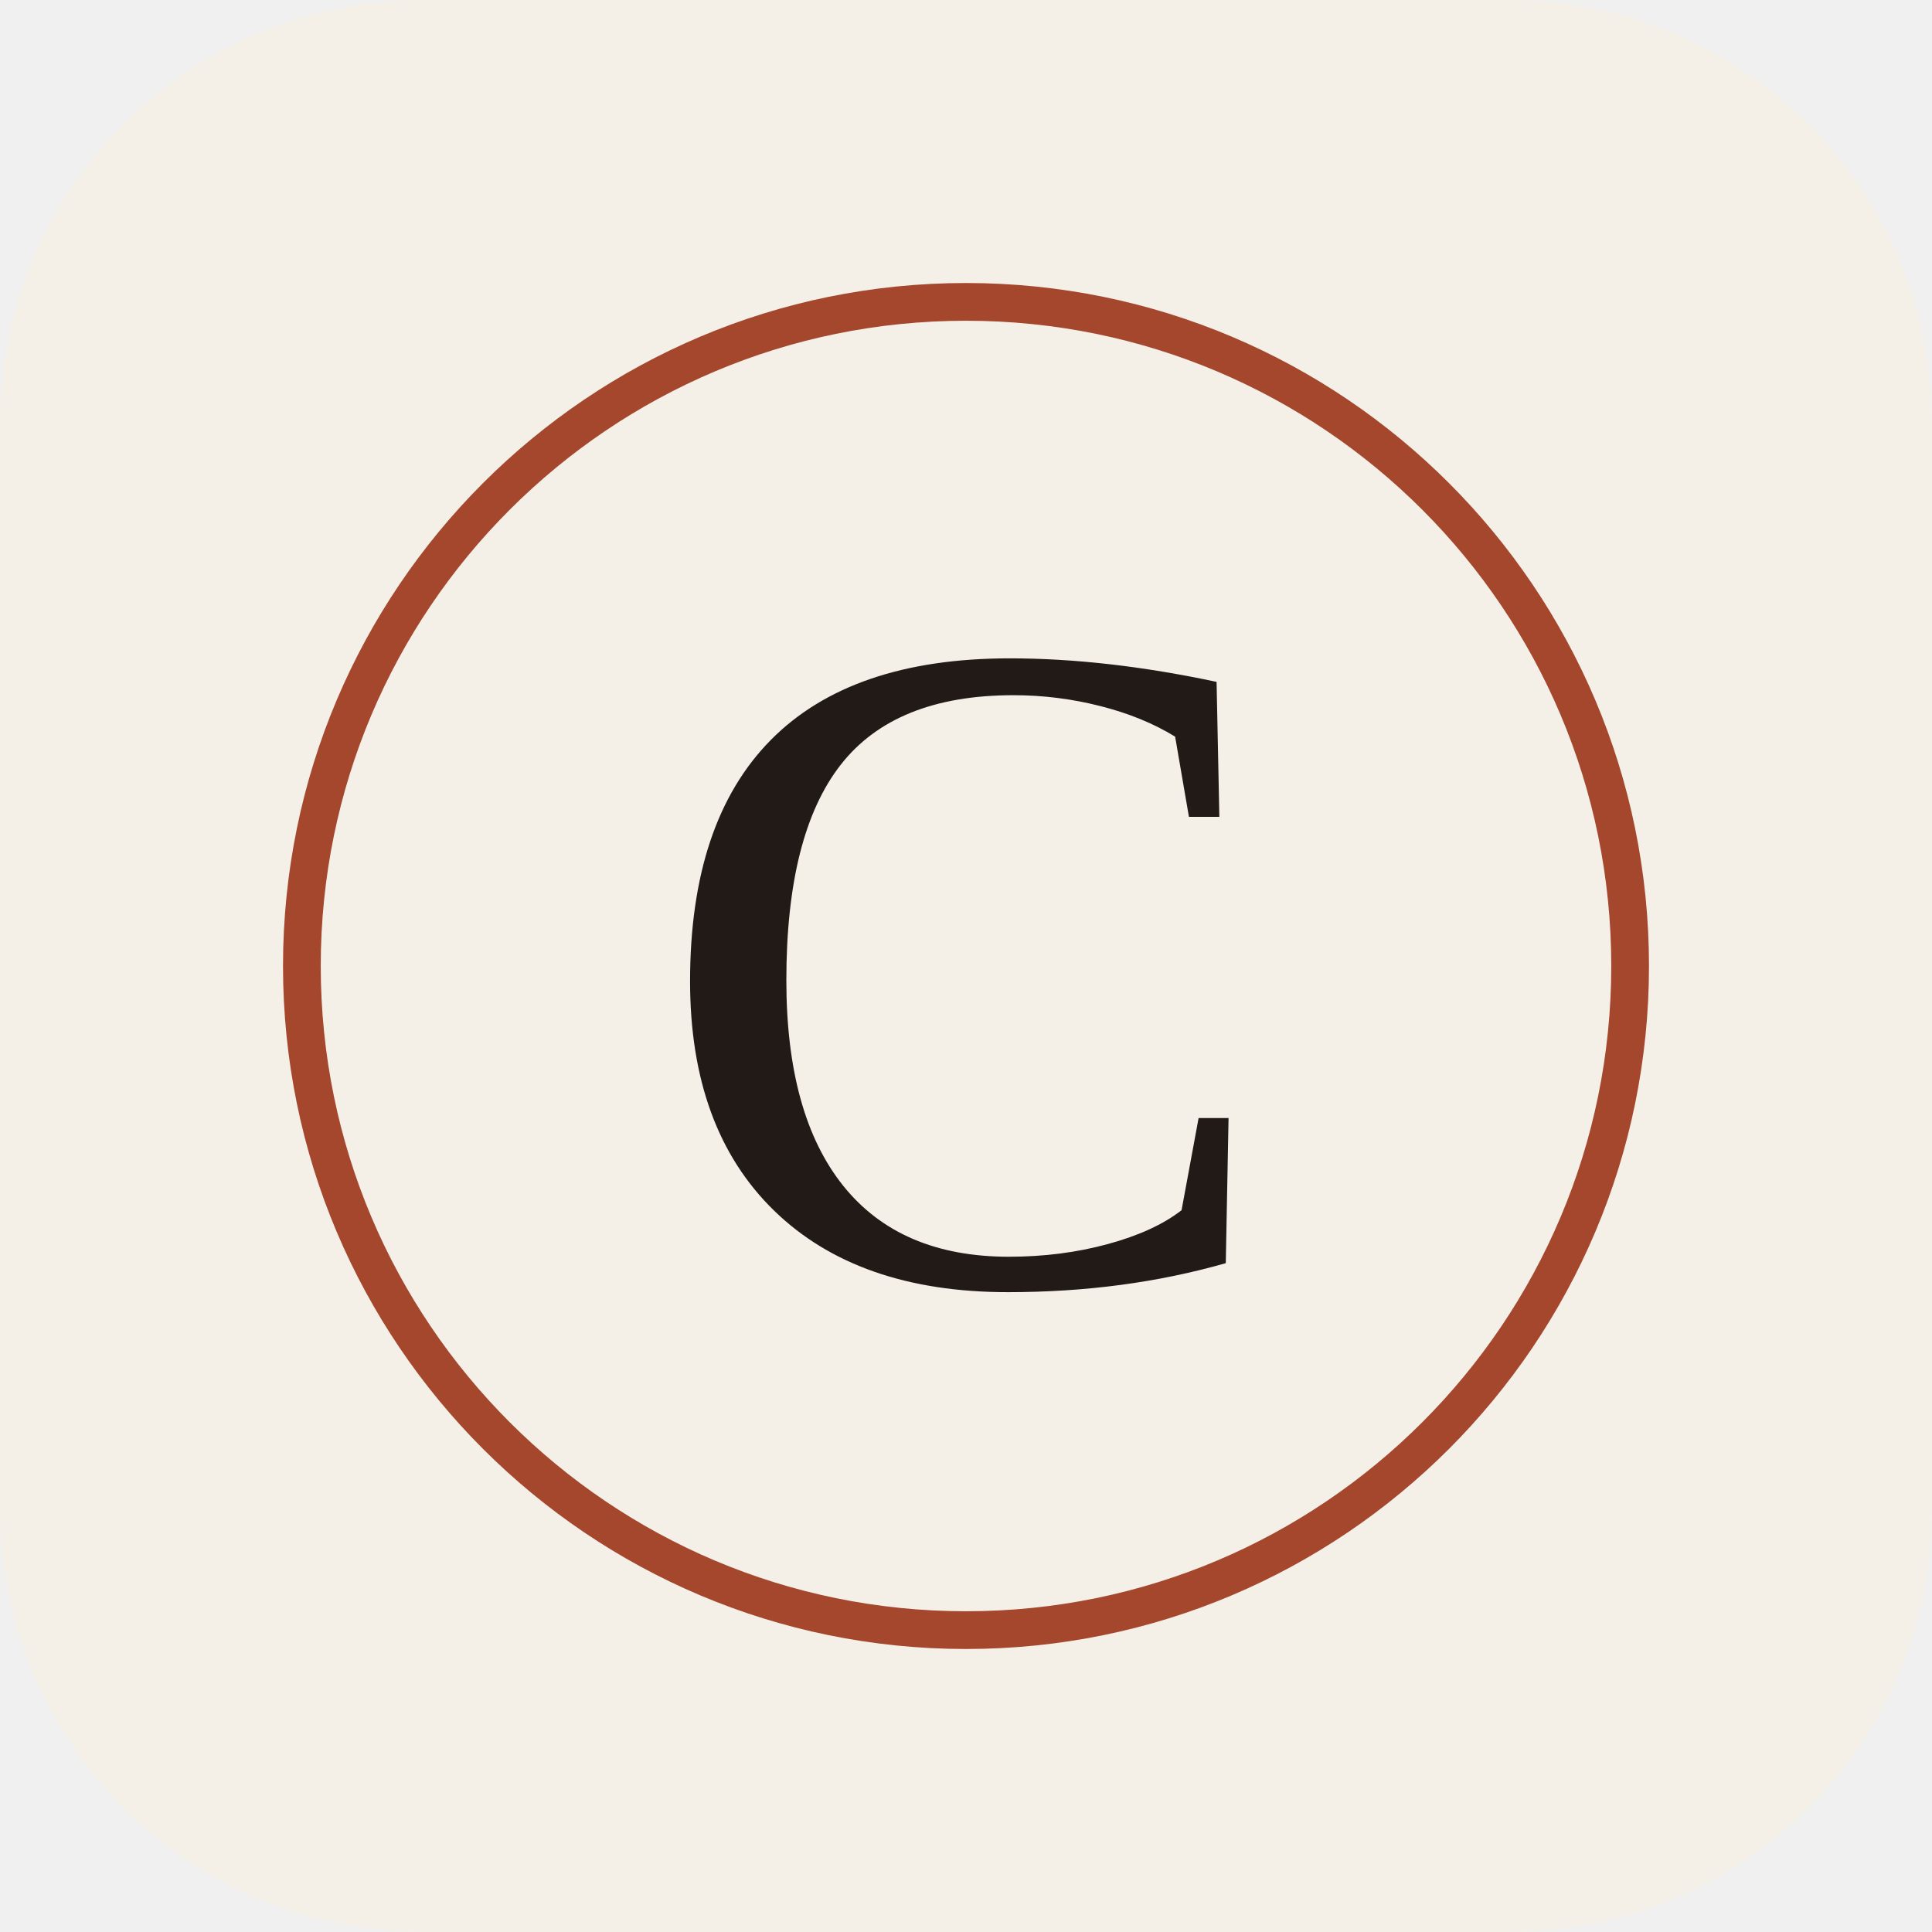
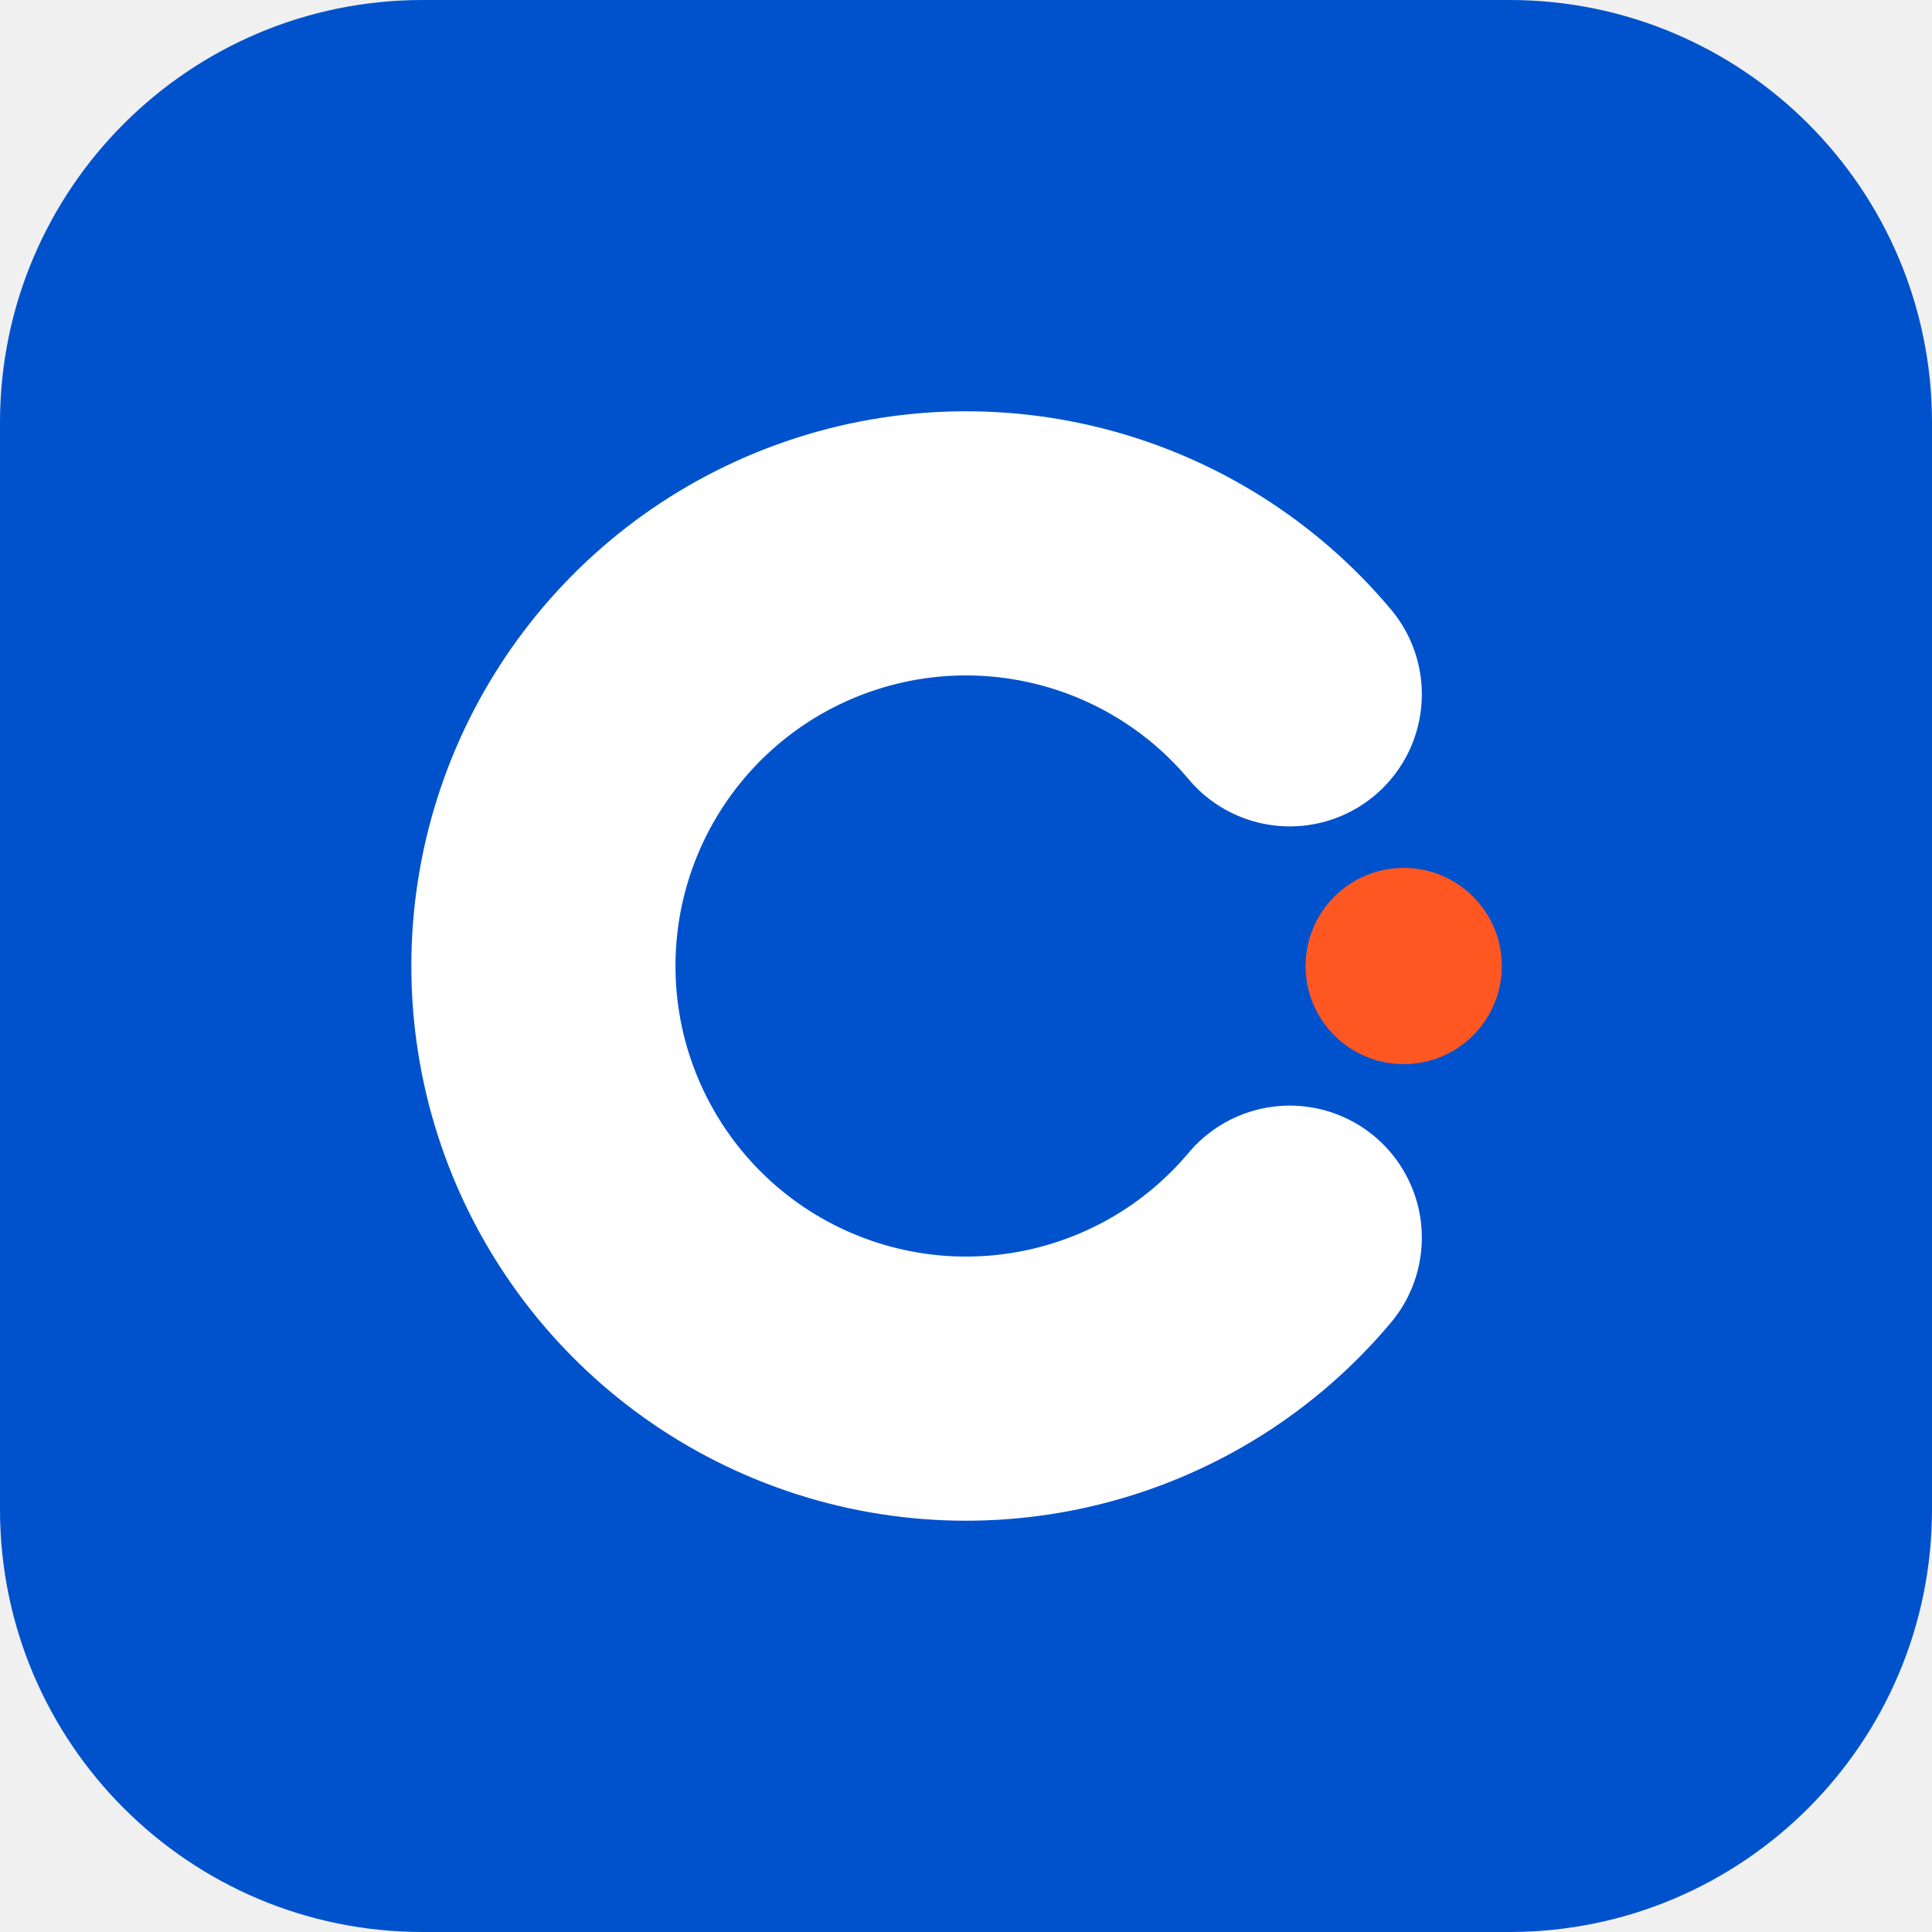
<svg xmlns="http://www.w3.org/2000/svg" viewBox="0 0 512 512">
-   <rect width="512" height="512" rx="112" fill="#F4F0E8" />
-   <circle cx="256" cy="256" r="176" fill="none" stroke="#A4472D" stroke-width="10" />
-   <text x="256" y="340" text-anchor="middle" font-family="Georgia, 'Times New Roman', serif" font-size="250" fill="#221A16">C</text>
+   <rect width="512" height="512" rx="112" fill="#0052CC" />
+   <path d="M 341.8 328 A 112 112 0 1 1 341.8 184" fill="none" stroke="#FFFFFF" stroke-width="70" stroke-linecap="round" />
+   <circle cx="372" cy="256" r="26" fill="#FF5722" />
</svg>
